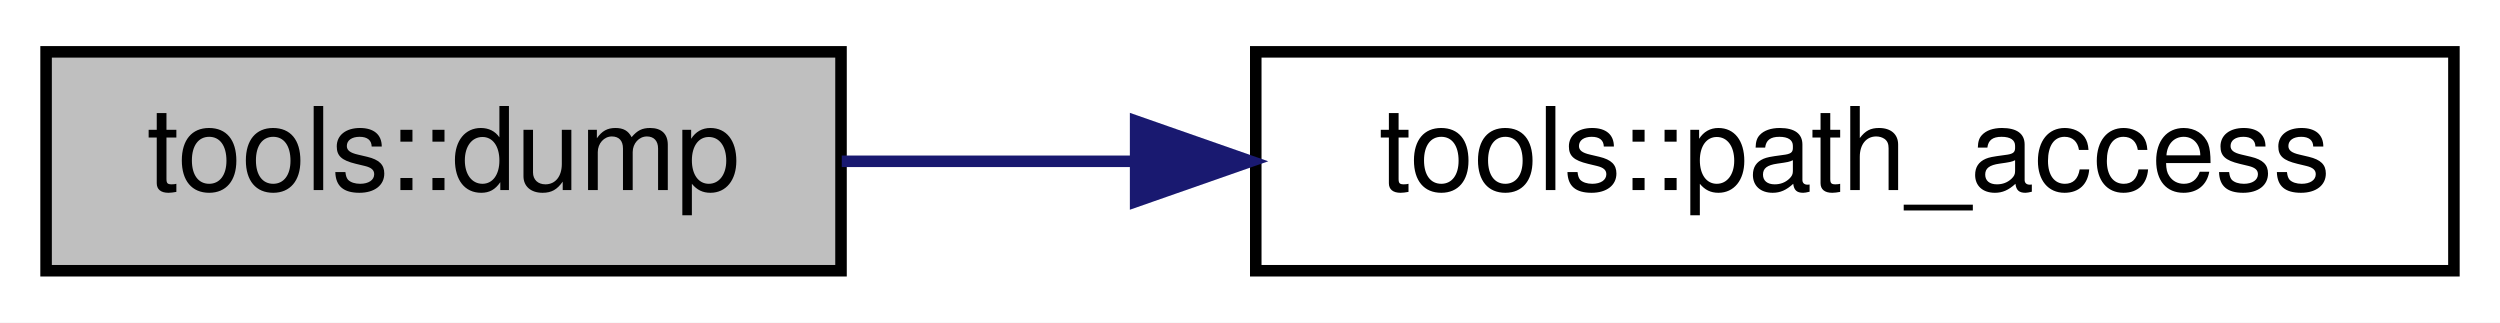
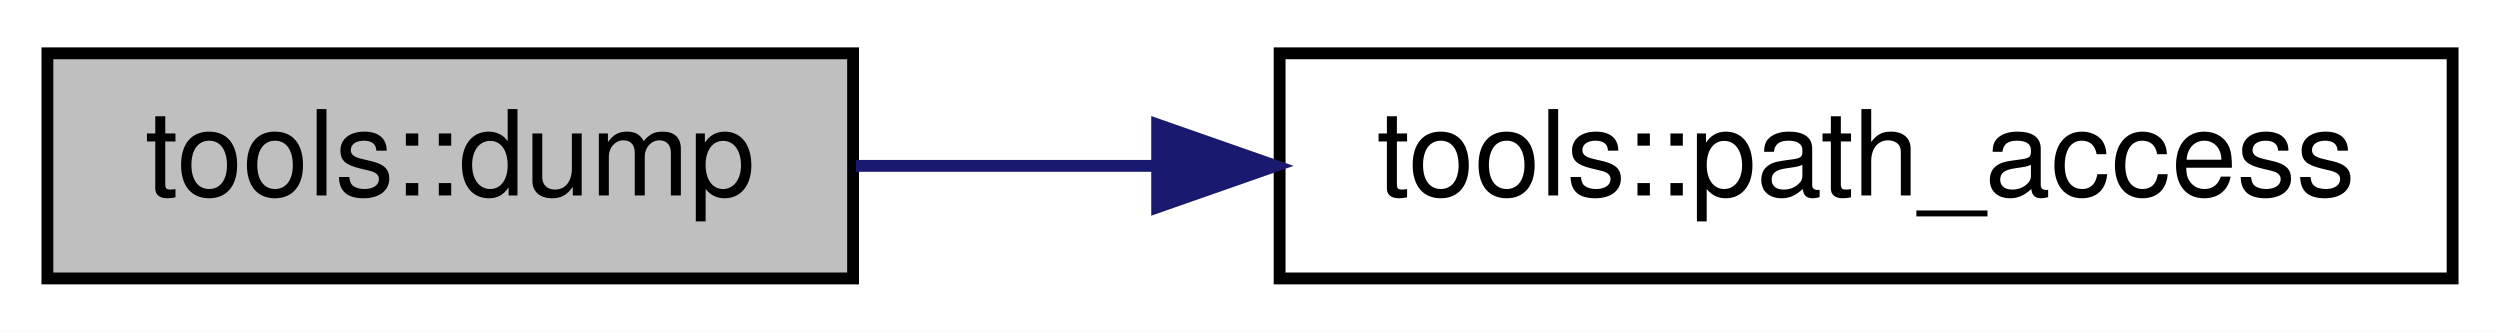
- <svg xmlns="http://www.w3.org/2000/svg" xmlns:xlink="http://www.w3.org/1999/xlink" width="217pt" height="28pt" viewBox="0.00 0.00 217.00 28.00">
+ <svg xmlns="http://www.w3.org/2000/svg" xmlns:xlink="http://www.w3.org/1999/xlink" width="211pt" height="28pt" viewBox="0.00 0.00 211.00 28.00">
  <g id="graph0" class="graph" transform="scale(1 1) rotate(0) translate(4 24)">
-     <polygon fill="white" stroke="none" points="-4,4 -4,-24 213,-24 213,4 -4,4" />
+     <polygon fill="#ffffff" stroke="transparent" points="-4,4 -4,-24 207,-24 207,4 -4,4" />
    <g id="node1" class="node">
-       <polygon fill="#bfbfbf" stroke="black" points="0,-0.5 0,-19.5 69,-19.5 69,-0.5 0,-0.5" />
-       <text text-anchor="middle" x="34.5" y="-7.5" font-family="Helvetica,sans-Serif" font-size="10.00">tools::dump</text>
+       <polygon fill="#bfbfbf" stroke="#000000" points="0,-.5 0,-19.5 68,-19.5 68,-.5 0,-.5" />
+       <text text-anchor="middle" x="34" y="-7.5" font-family="Helvetica,sans-Serif" font-size="10.00" fill="#000000">tools::dump</text>
    </g>
    <g id="node2" class="node">
      <g id="a_node2">
        <a xlink:href="classtools.html#a89d2cd8ffcaed8423439c16d1ee59ab0" target="_top" xlink:title="Renvoie le chemin d'un fichier ou d'un répertoire du répertoire racine de la distribution (adjacent a...">
-           <polygon fill="white" stroke="black" points="105,-0.5 105,-19.5 209,-19.5 209,-0.5 105,-0.5" />
-           <text text-anchor="middle" x="157" y="-7.5" font-family="Helvetica,sans-Serif" font-size="10.00">tools::path_access</text>
+           <polygon fill="#ffffff" stroke="#000000" points="104,-.5 104,-19.5 203,-19.5 203,-.5 104,-.5" />
+           <text text-anchor="middle" x="153.5" y="-7.5" font-family="Helvetica,sans-Serif" font-size="10.00" fill="#000000">tools::path_access</text>
        </a>
      </g>
    </g>
    <g id="edge1" class="edge">
-       <path fill="none" stroke="midnightblue" d="M69.066,-10C76.974,-10 85.651,-10 94.367,-10" />
-       <polygon fill="midnightblue" stroke="midnightblue" points="94.572,-13.5 104.572,-10 94.572,-6.5 94.572,-13.5" />
+       <path fill="none" stroke="#191970" d="M68.244,-10C76.175,-10 84.845,-10 93.521,-10" />
+       <polygon fill="#191970" stroke="#191970" points="93.665,-13.5 103.665,-10 93.665,-6.5 93.665,-13.5" />
    </g>
  </g>
</svg>
